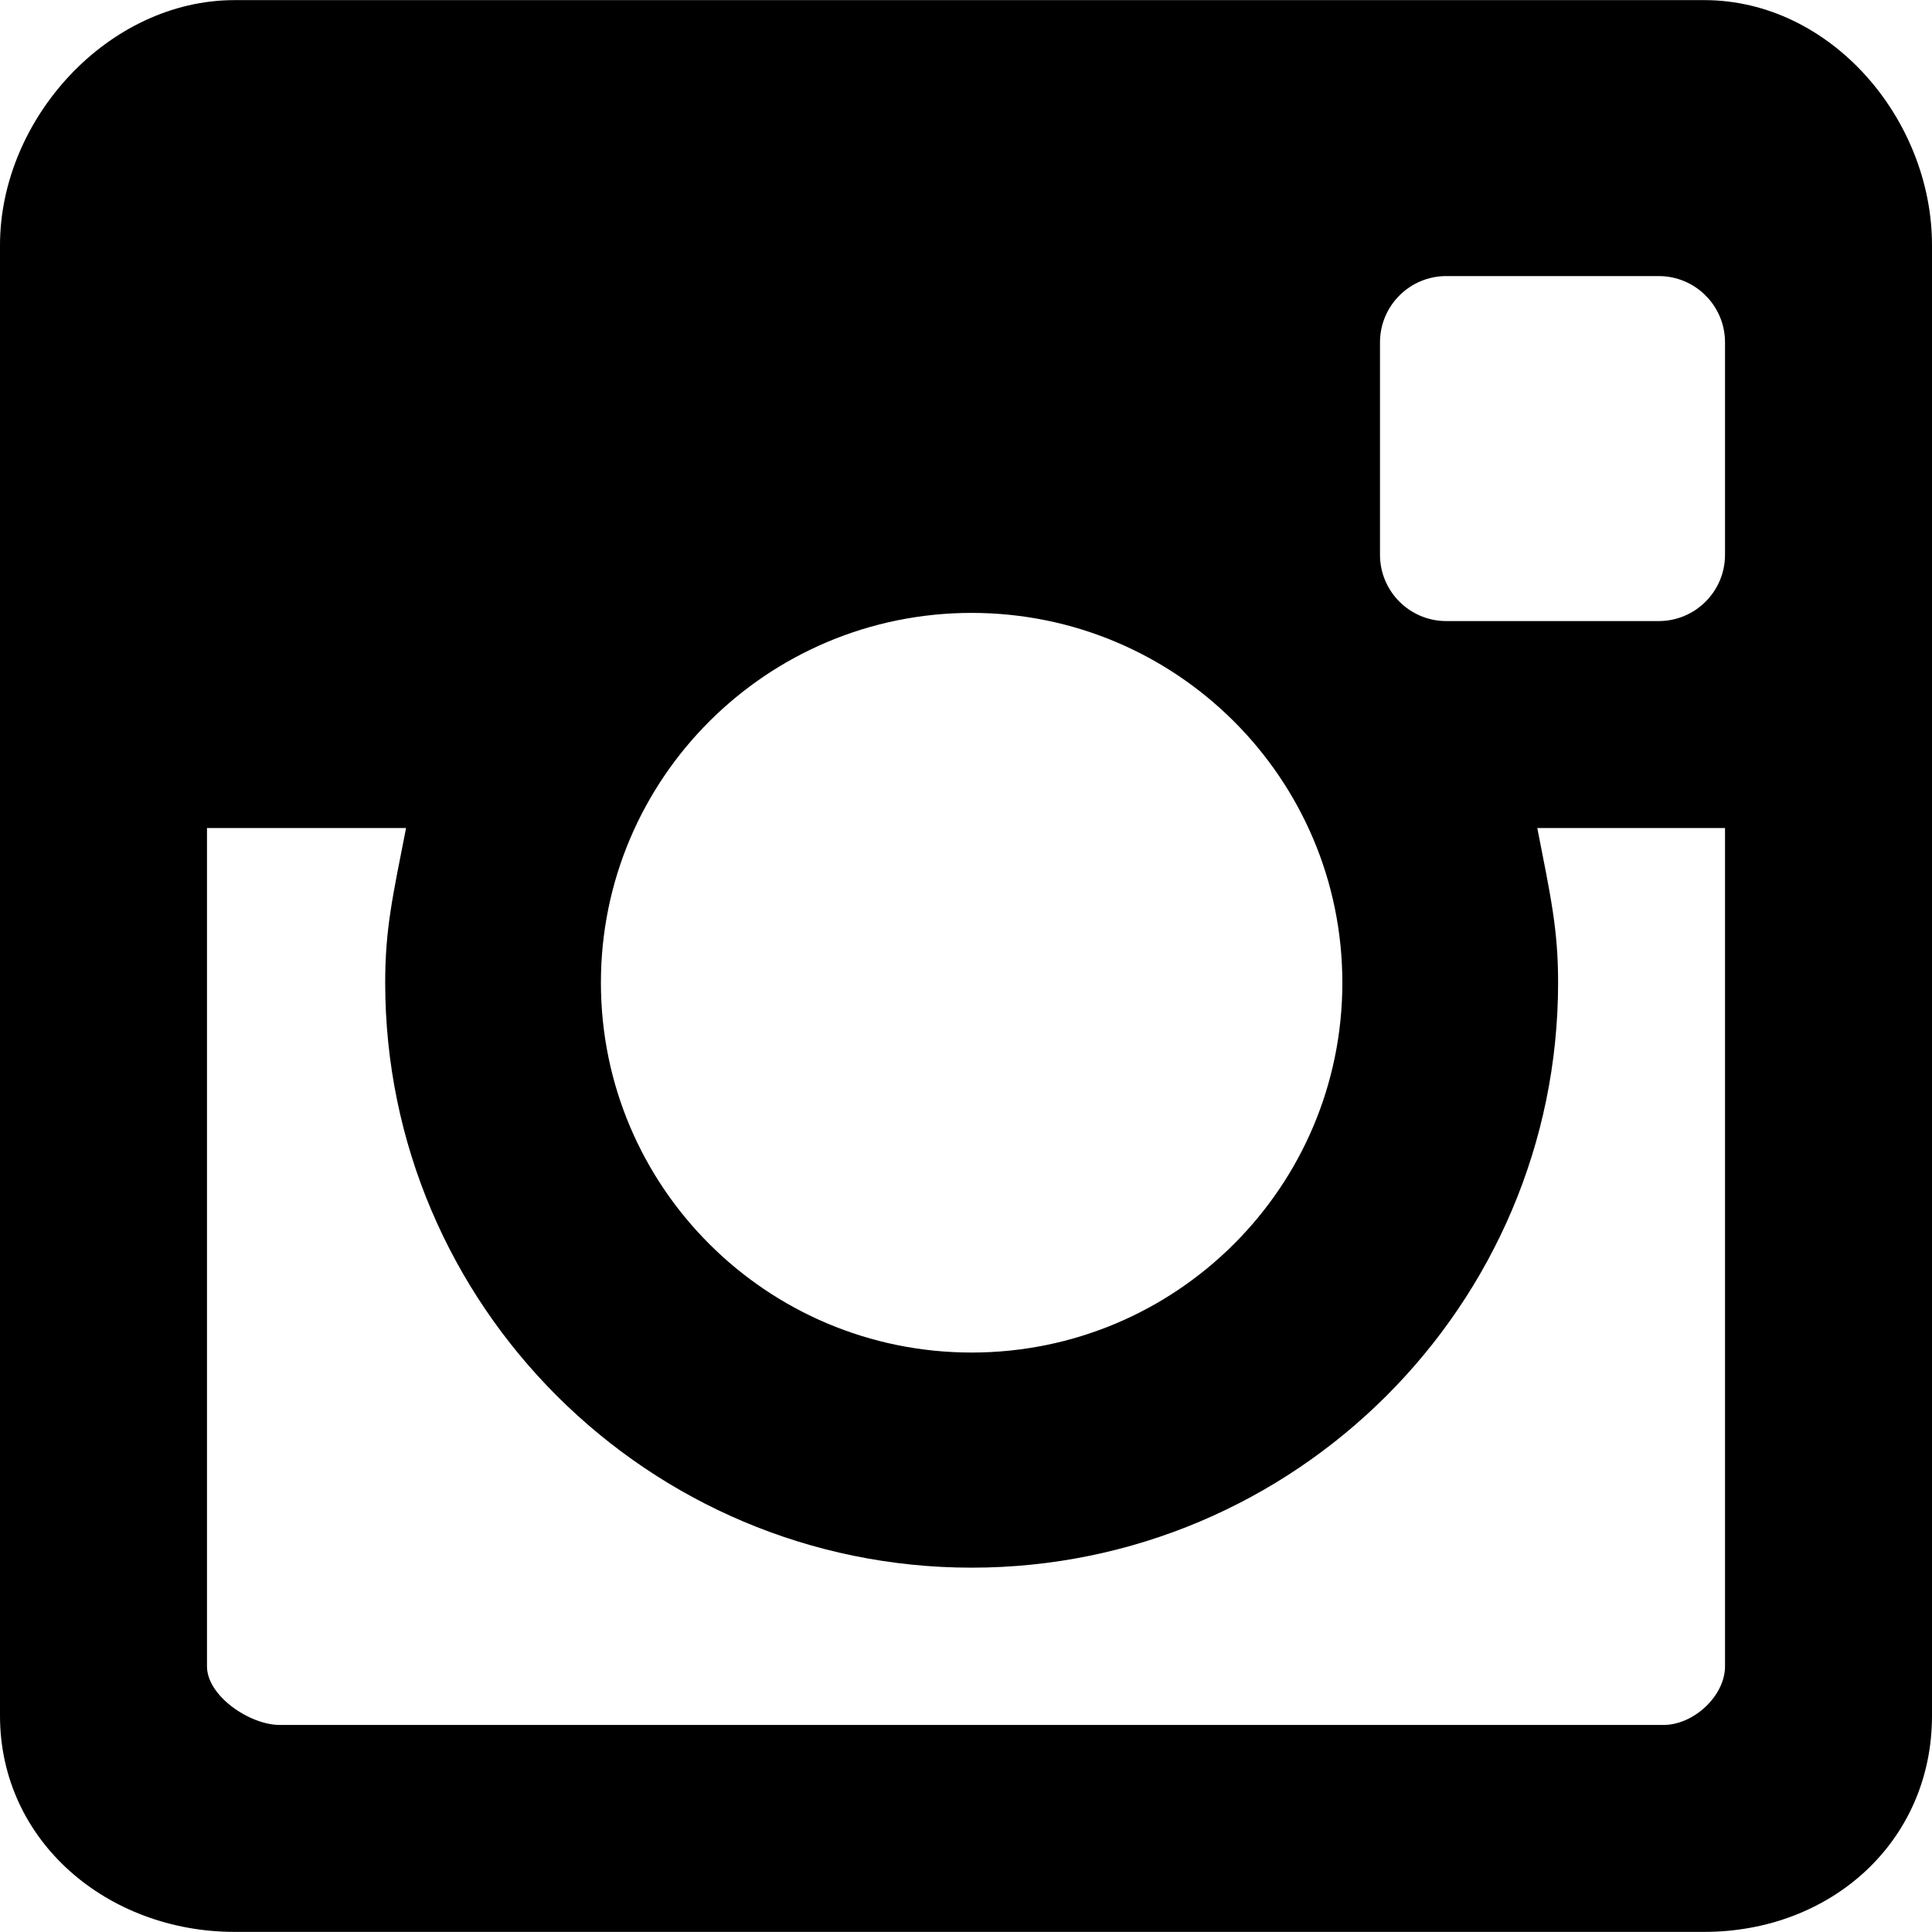
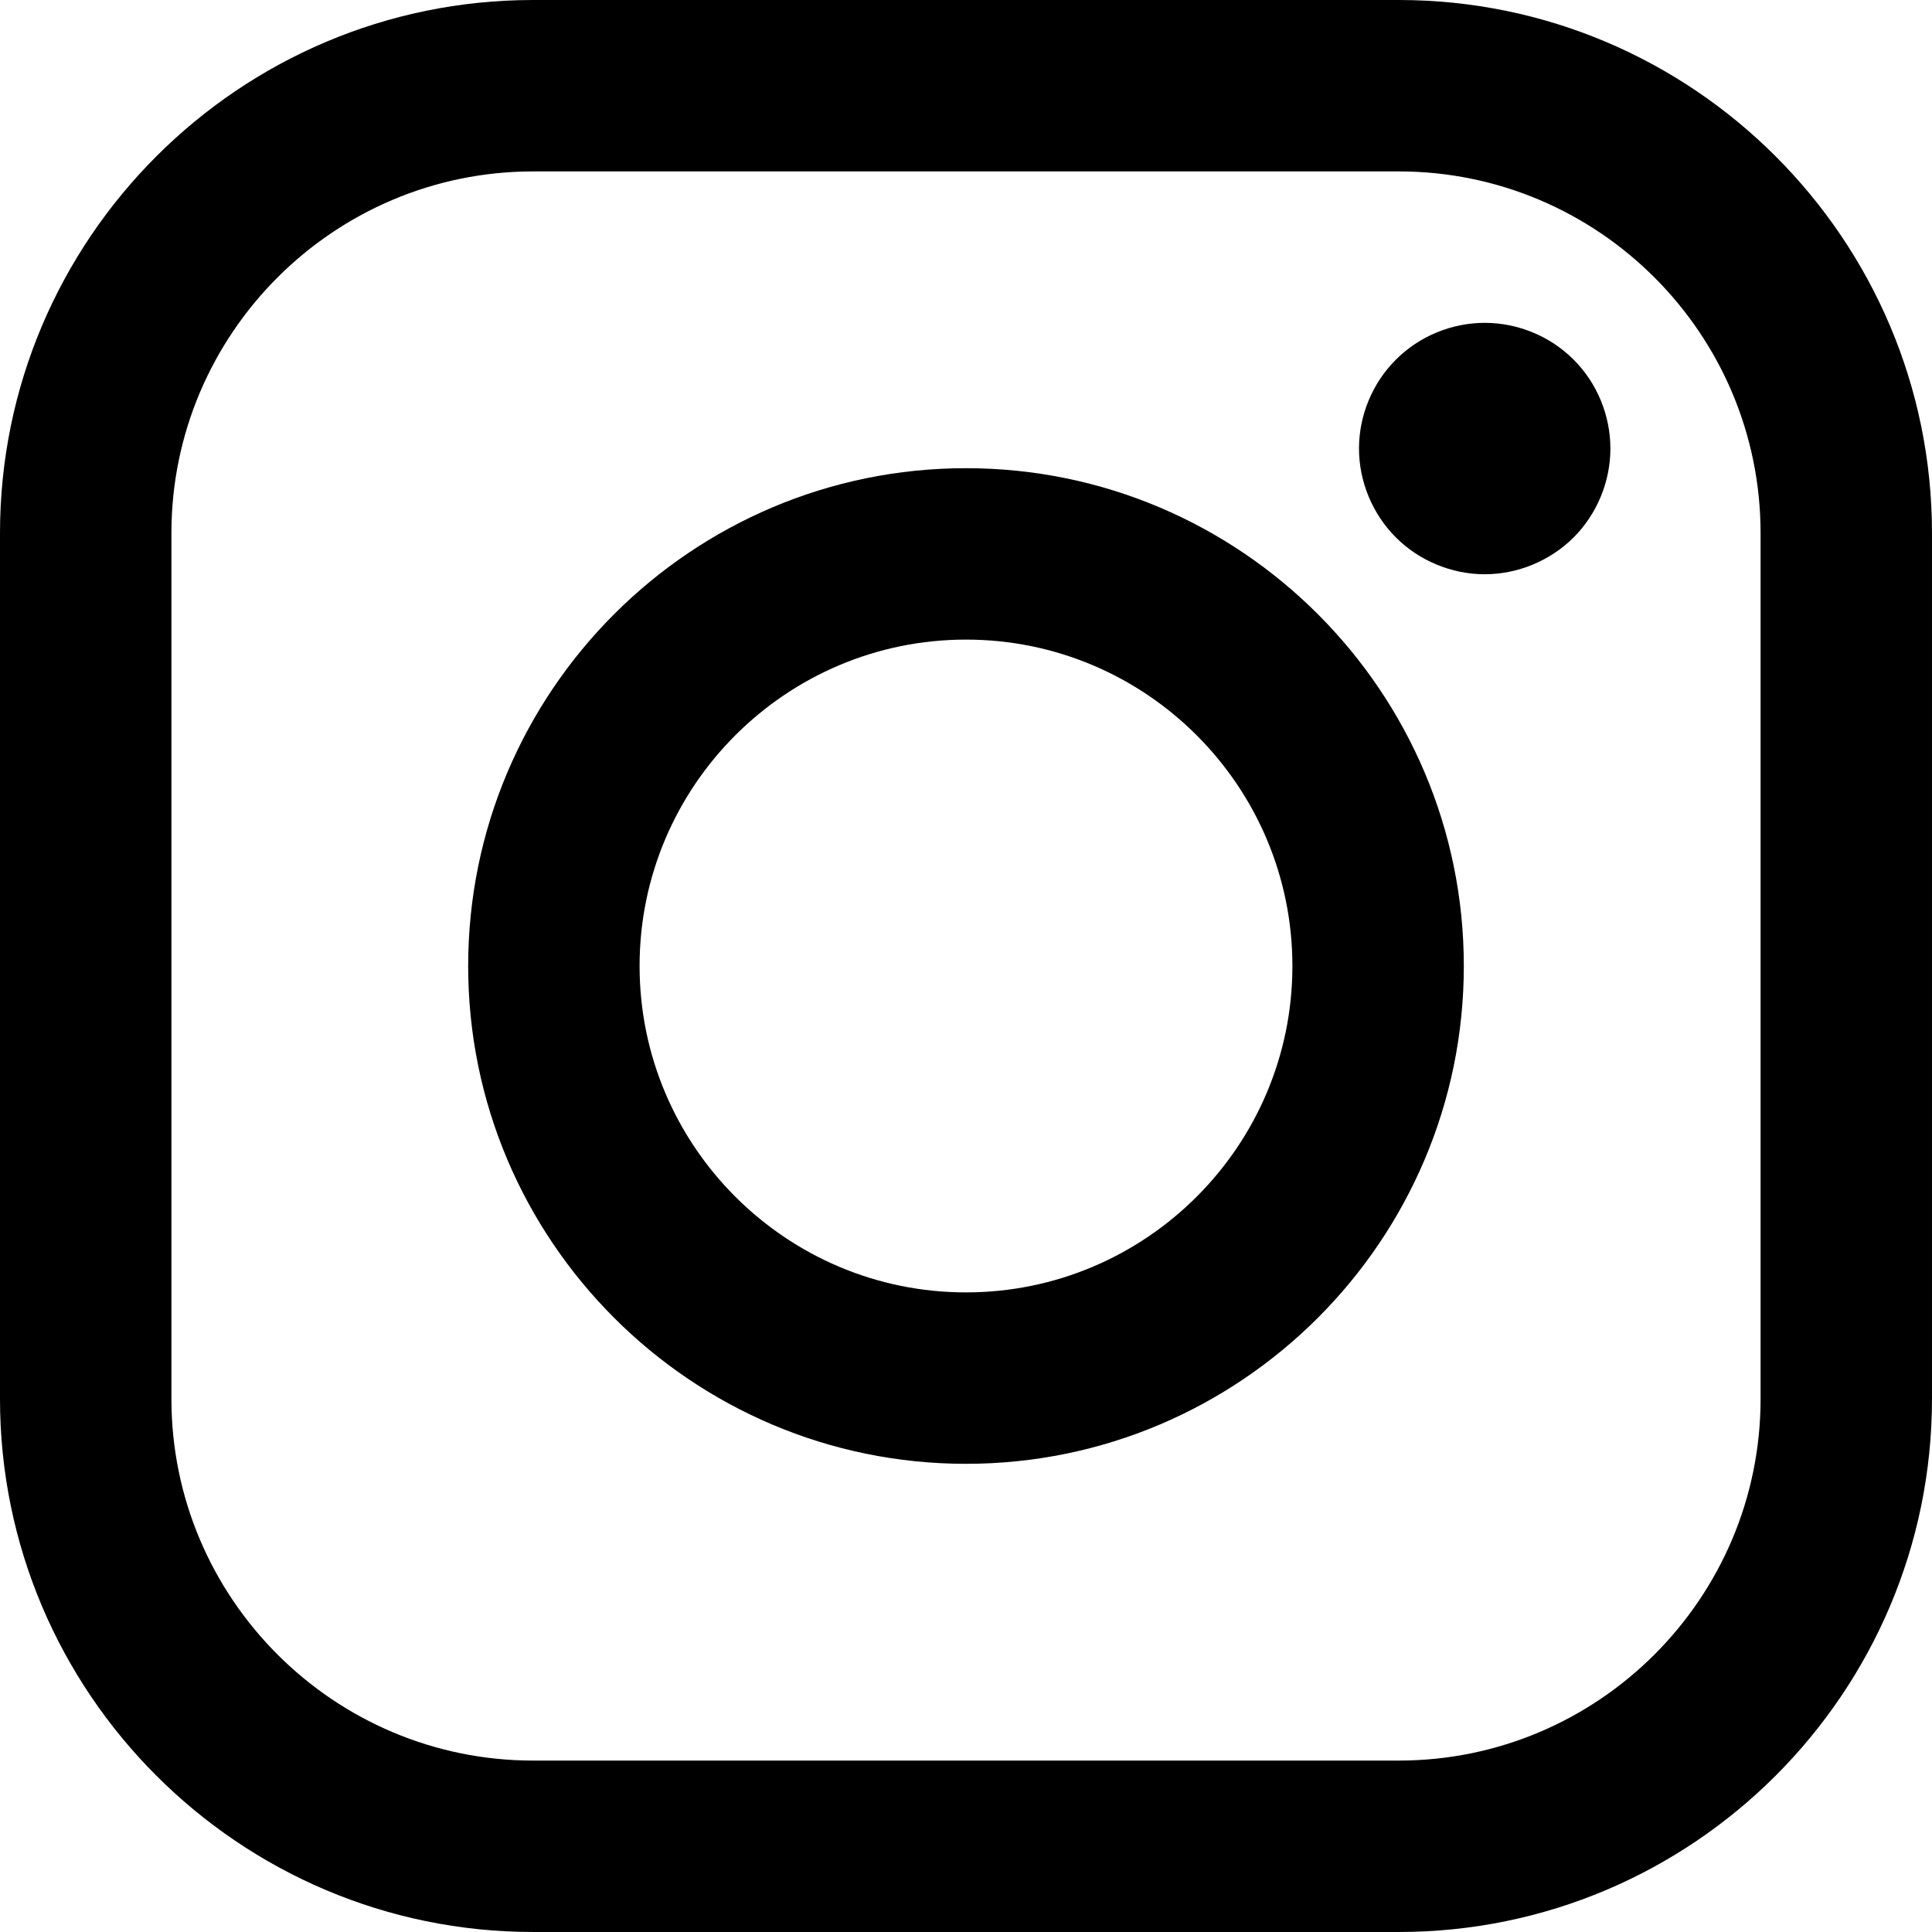
- <svg xmlns="http://www.w3.org/2000/svg" version="1.1" id="Capa_1" x="0px" y="0px" viewBox="0 0 458.867 458.867" style="enable-background:new 0 0 458.867 458.867;" xml:space="preserve">
-   <path d="M404.75,0.027H55.731C25.664,0.027,0,28.27,0,58.245V407.49c0,29.965,25.664,51.351,55.731,51.351H404.75  c30.066,0,54.117-21.386,54.117-51.351V58.245C458.867,28.27,434.816,0.027,404.75,0.027z M393.955,65.57  c8.699,0,15.752,7.053,15.752,15.752v50.436c0,8.699-7.053,15.752-15.752,15.752h-50.443c-8.699,0-15.752-7.053-15.752-15.752  V81.322c0-8.699,7.053-15.752,15.752-15.752H393.955z M230.771,145.569c48.631,0,88.05,39.334,88.05,87.832  c0,48.506-39.419,87.839-88.05,87.839c-48.622,0-88.05-39.333-88.05-87.839C142.721,184.903,182.148,145.569,230.771,145.569z   M409.707,395.776c0,7.046-7.489,13.912-14.559,13.912H66.407c-7.067,0-17.246-6.866-17.246-13.912V196.663h47.282  c-3.219,16.391-4.956,24.035-4.956,36.738c0,76.617,62.479,138.934,139.283,138.934c76.811,0,139.292-62.332,139.292-138.949  c0-12.688-1.738-20.332-4.941-36.723h44.586V395.776z" />
+ <svg xmlns="http://www.w3.org/2000/svg" version="1.1" id="Layer_1" x="0px" y="0px" width="169.063px" height="169.063px" viewBox="0 0 169.063 169.063" style="enable-background:new 0 0 169.063 169.063;" xml:space="preserve">
+   <g>
+     <path d="M122.406,0H46.654C20.929,0,0,20.93,0,46.655v75.752c0,25.726,20.929,46.655,46.654,46.655h75.752   c25.727,0,46.656-20.93,46.656-46.655V46.655C169.063,20.93,148.133,0,122.406,0z M154.063,122.407   c0,17.455-14.201,31.655-31.656,31.655H46.654C29.2,154.063,15,139.862,15,122.407V46.655C15,29.201,29.2,15,46.654,15h75.752   c17.455,0,31.656,14.201,31.656,31.655V122.407z" />
+     <path d="M84.531,40.97c-24.021,0-43.563,19.542-43.563,43.563c0,24.02,19.542,43.561,43.563,43.561s43.563-19.541,43.563-43.561   C128.094,60.512,108.552,40.97,84.531,40.97z M84.531,113.093c-15.749,0-28.563-12.812-28.563-28.561   c0-15.75,12.813-28.563,28.563-28.563s28.563,12.813,28.563,28.563C113.094,100.281,100.28,113.093,84.531,113.093z" />
+     <path d="M129.921,28.251c-2.89,0-5.729,1.17-7.77,3.22c-2.051,2.04-3.23,4.88-3.23,7.78c0,2.891,1.18,5.73,3.23,7.78   c2.04,2.04,4.88,3.22,7.77,3.22c2.9,0,5.73-1.18,7.78-3.22c2.05-2.05,3.22-4.89,3.22-7.78c0-2.9-1.17-5.74-3.22-7.78   C135.661,29.421,132.821,28.251,129.921,28.251z" />
+   </g>
  <g>
</g>
  <g>
</g>
  <g>
</g>
  <g>
</g>
  <g>
</g>
  <g>
</g>
  <g>
</g>
  <g>
</g>
  <g>
</g>
  <g>
</g>
  <g>
</g>
  <g>
</g>
  <g>
</g>
  <g>
</g>
  <g>
</g>
</svg>
